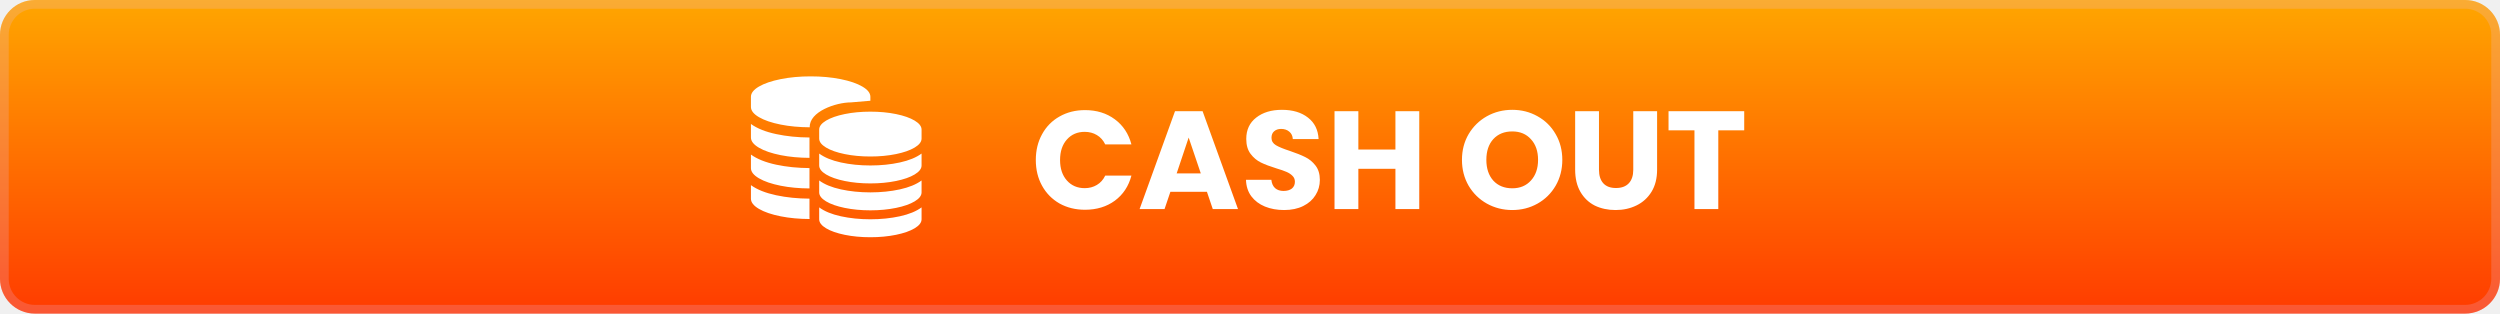
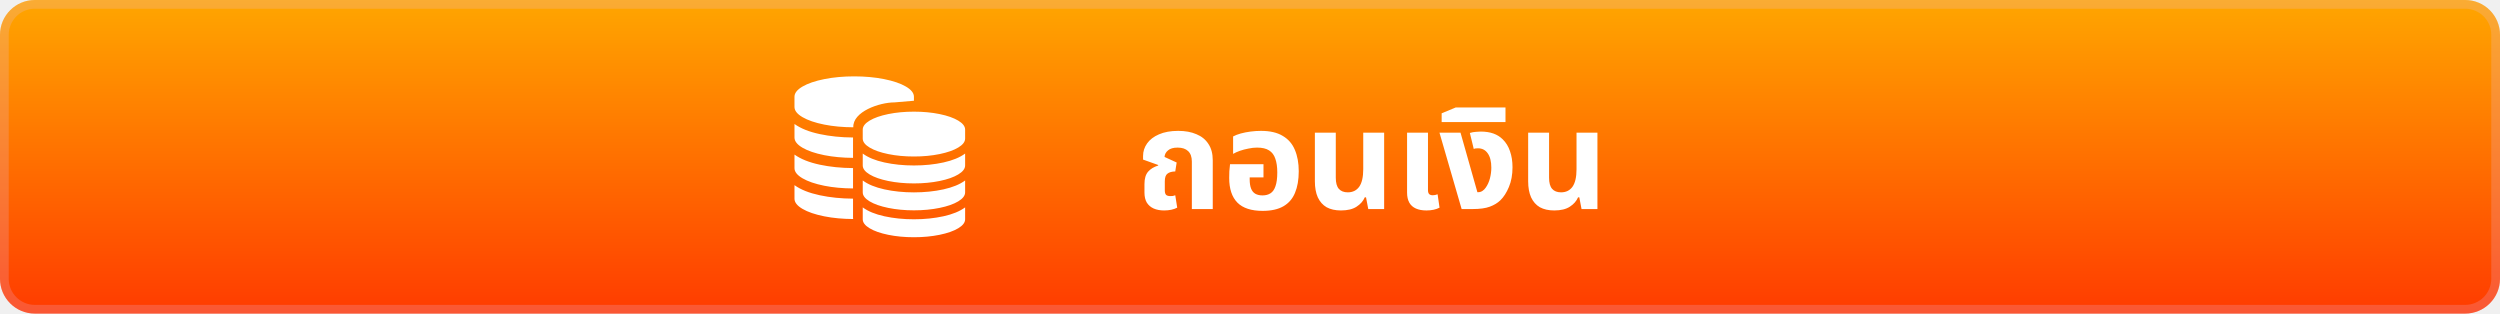
<svg xmlns="http://www.w3.org/2000/svg" width="287" height="36" viewBox="0 0 287 36" fill="none">
-   <path d="M0 4C0 1.791 1.791 0 4 0H283C285.209 0 287 1.791 287 4V32C287 34.209 285.209 36 283 36H4C1.791 36 0 34.209 0 32V4Z" fill="url(#paint0_linear_1737_4168)" />
+   <path d="M0 4C0 1.791 1.791 0 4 0H283C285.209 0 287 1.791 287 4V32C287 34.209 285.209 36 283 36H4C1.791 36 0 34.209 0 32V4Z" fill="url(#paint0_linear_379_158)" />
  <path d="M0.5 4C0.5 2.067 2.067 0.5 4 0.5H283C284.933 0.5 286.5 2.067 286.5 4V32C286.5 33.933 284.933 35.5 283 35.5H4C2.067 35.5 0.5 33.933 0.5 32V4Z" stroke="#E8C4FF" stroke-opacity="0.2" />
-   <g clip-path="url(#clip0_1737_4168)">
-     <path d="M105.008 23.115C104.483 23.432 103.768 23.683 102.866 23.867C101.963 24.052 100.981 24.146 99.92 24.146C98.859 24.146 97.877 24.052 96.974 23.867C96.071 23.682 95.357 23.432 94.831 23.115C94.306 22.799 94.043 22.456 94.043 22.085V20.718C94.65 21.168 95.478 21.509 96.529 21.74C97.58 21.97 98.71 22.085 99.919 22.085C101.129 22.085 102.258 21.97 103.31 21.74C104.36 21.509 105.19 21.168 105.796 20.718V22.085C105.796 22.456 105.534 22.799 105.008 23.115ZM105.007 20.026C104.482 20.342 103.768 20.593 102.865 20.778C101.962 20.963 100.981 21.056 99.919 21.056C98.859 21.056 97.876 20.963 96.974 20.778C96.071 20.592 95.357 20.342 94.831 20.026C94.306 19.709 94.043 19.366 94.043 18.996V17.628C94.65 18.078 95.478 18.42 96.529 18.65C97.58 18.881 98.71 18.996 99.919 18.996C101.129 18.996 102.258 18.881 103.309 18.65C104.359 18.419 105.189 18.078 105.796 17.628V18.996C105.796 19.366 105.532 19.709 105.007 20.026ZM105.007 16.936C104.482 17.252 103.768 17.503 102.865 17.688C101.962 17.873 100.981 17.966 99.919 17.966C98.859 17.966 97.876 17.874 96.973 17.689C96.07 17.505 95.356 17.254 94.83 16.937C94.305 16.621 94.042 16.277 94.042 15.907V14.877C94.042 14.507 94.305 14.164 94.83 13.847C95.356 13.531 96.07 13.28 96.973 13.095C97.876 12.91 98.859 12.818 99.919 12.818C100.981 12.818 101.962 12.91 102.865 13.095C103.768 13.28 104.482 13.531 105.007 13.847C105.532 14.164 105.796 14.507 105.796 14.877V15.906C105.796 16.277 105.532 16.62 105.007 16.936ZM92.96 14.613C91.763 14.607 90.649 14.507 89.626 14.303C88.573 14.093 87.739 13.808 87.126 13.448C86.513 13.088 86.207 12.698 86.207 12.278V11.107C86.207 10.687 86.513 10.296 87.126 9.937C87.739 9.578 88.573 9.293 89.626 9.082C90.68 8.872 91.825 8.767 93.063 8.767C94.301 8.767 95.447 8.872 96.5 9.082C97.553 9.293 98.387 9.578 98.999 9.937C99.612 10.296 99.919 10.687 99.919 11.107V11.565L97.697 11.754C95.948 11.754 92.878 12.82 92.96 14.613ZM92.928 15.784V18.122C91.744 18.115 90.64 18.015 89.627 17.813C88.574 17.602 87.74 17.317 87.127 16.958C86.514 16.598 86.207 16.208 86.207 15.787V14.233C86.915 14.745 87.882 15.133 89.108 15.394C90.295 15.648 91.569 15.776 92.928 15.784ZM92.928 19.296V21.633C91.744 21.626 90.641 21.525 89.627 21.324C88.574 21.113 87.74 20.828 87.127 20.468C86.514 20.109 86.207 19.72 86.207 19.299V17.744C86.915 18.256 87.882 18.643 89.108 18.906C90.295 19.159 91.569 19.287 92.928 19.296ZM92.928 22.805V24.995C92.928 25.046 92.941 25.093 92.944 25.144C91.753 25.137 90.644 25.038 89.627 24.834C88.574 24.624 87.74 24.339 87.127 23.98C86.514 23.62 86.207 23.23 86.207 22.809V21.255C86.915 21.767 87.882 22.153 89.108 22.415C90.295 22.669 91.569 22.797 92.928 22.805ZM99.919 25.174C101.129 25.174 102.258 25.059 103.309 24.828C104.359 24.598 105.189 24.257 105.796 23.807V25.174C105.796 25.545 105.532 25.888 105.007 26.204C104.482 26.52 103.768 26.771 102.865 26.956C101.962 27.141 100.981 27.234 99.919 27.234C98.859 27.234 97.876 27.142 96.974 26.957C96.071 26.772 95.357 26.521 94.831 26.205C94.306 25.889 94.043 25.545 94.043 25.175V23.808C94.65 24.258 95.478 24.598 96.529 24.828C97.58 25.059 98.71 25.174 99.919 25.174Z" fill="white" />
+   <g clip-path="url(#clip0_379_158)">
+     <path d="M110.008 23.115C109.483 23.432 108.768 23.683 107.865 23.867C106.963 24.052 105.981 24.146 104.92 24.146C103.859 24.146 102.877 24.052 101.974 23.867C101.071 23.682 100.356 23.432 99.831 23.115C99.306 22.799 99.043 22.456 99.043 22.085V20.718C99.65 21.168 100.478 21.509 101.529 21.74C102.58 21.97 103.71 22.085 104.919 22.085C106.129 22.085 107.258 21.97 108.31 21.74C109.36 21.509 110.19 21.168 110.796 20.718V22.085C110.796 22.456 110.533 22.799 110.008 23.115ZM110.007 20.026C109.482 20.342 108.768 20.593 107.865 20.778C106.962 20.963 105.981 21.056 104.919 21.056C103.858 21.056 102.876 20.963 101.974 20.778C101.071 20.592 100.356 20.342 99.831 20.026C99.306 19.709 99.043 19.366 99.043 18.996V17.628C99.65 18.078 100.478 18.42 101.529 18.65C102.58 18.881 103.71 18.996 104.919 18.996C106.129 18.996 107.258 18.881 108.309 18.65C109.359 18.419 110.189 18.078 110.796 17.628V18.996C110.796 19.366 110.532 19.709 110.007 20.026ZM110.007 16.936C109.482 17.252 108.768 17.503 107.865 17.688C106.962 17.873 105.981 17.966 104.919 17.966C103.858 17.966 102.876 17.874 101.973 17.689C101.07 17.505 100.356 17.254 99.83 16.937C99.305 16.621 99.042 16.277 99.042 15.907V14.877C99.042 14.507 99.305 14.164 99.83 13.847C100.356 13.531 101.07 13.28 101.973 13.095C102.876 12.91 103.858 12.818 104.919 12.818C105.981 12.818 106.962 12.91 107.865 13.095C108.768 13.28 109.482 13.531 110.007 13.847C110.532 14.164 110.796 14.507 110.796 14.877V15.906C110.796 16.277 110.532 16.62 110.007 16.936ZM97.96 14.613C96.763 14.607 95.649 14.507 94.626 14.303C93.573 14.093 92.739 13.808 92.126 13.448C91.513 13.088 91.206 12.698 91.206 12.278V11.107C91.206 10.687 91.513 10.296 92.126 9.937C92.739 9.578 93.573 9.293 94.626 9.082C95.68 8.872 96.825 8.767 98.063 8.767C99.301 8.767 100.447 8.872 101.5 9.082C102.553 9.293 103.387 9.578 103.999 9.937C104.612 10.296 104.919 10.687 104.919 11.107V11.565L102.696 11.754C100.948 11.754 97.878 12.82 97.96 14.613ZM97.928 15.784V18.122C96.744 18.115 95.64 18.015 94.627 17.813C93.574 17.602 92.74 17.317 92.127 16.958C91.514 16.598 91.207 16.208 91.207 15.787V14.233C91.915 14.745 92.882 15.133 94.108 15.394C95.295 15.648 96.569 15.776 97.928 15.784ZM97.928 19.296V21.633C96.744 21.626 95.64 21.525 94.627 21.324C93.574 21.113 92.74 20.828 92.127 20.468C91.514 20.109 91.207 19.72 91.207 19.299V17.744C91.915 18.256 92.882 18.643 94.108 18.906C95.295 19.159 96.569 19.287 97.928 19.296ZM97.928 22.805V24.995C97.928 25.046 97.941 25.093 97.943 25.144C96.753 25.137 95.644 25.038 94.627 24.834C93.574 24.624 92.74 24.339 92.127 23.98C91.514 23.62 91.207 23.23 91.207 22.809V21.255C91.915 21.767 92.882 22.153 94.108 22.415C95.295 22.669 96.569 22.797 97.928 22.805ZM104.919 25.174C106.129 25.174 107.258 25.059 108.309 24.828C109.359 24.598 110.189 24.257 110.796 23.807V25.174C110.796 25.545 110.532 25.888 110.007 26.204C109.482 26.52 108.768 26.771 107.865 26.956C106.962 27.141 105.981 27.234 104.919 27.234C103.858 27.234 102.876 27.142 101.974 26.957C101.071 26.772 100.356 26.521 99.831 26.205C99.306 25.889 99.043 25.545 99.043 25.175V23.808C99.65 24.258 100.478 24.598 101.529 24.828C102.58 25.059 103.71 25.174 104.919 25.174Z" fill="white" />
  </g>
-   <path d="M118.911 18.368C118.911 17.259 119.151 16.272 119.631 15.408C120.111 14.533 120.777 13.856 121.631 13.376C122.495 12.885 123.471 12.64 124.559 12.64C125.892 12.64 127.033 12.992 127.983 13.696C128.932 14.4 129.567 15.36 129.887 16.576H126.879C126.655 16.107 126.335 15.749 125.919 15.504C125.513 15.259 125.049 15.136 124.527 15.136C123.684 15.136 123.001 15.429 122.479 16.016C121.956 16.603 121.695 17.387 121.695 18.368C121.695 19.349 121.956 20.133 122.479 20.72C123.001 21.307 123.684 21.6 124.527 21.6C125.049 21.6 125.513 21.477 125.919 21.232C126.335 20.987 126.655 20.629 126.879 20.16H129.887C129.567 21.376 128.932 22.336 127.983 23.04C127.033 23.733 125.892 24.08 124.559 24.08C123.471 24.08 122.495 23.84 121.631 23.36C120.777 22.869 120.111 22.192 119.631 21.328C119.151 20.464 118.911 19.477 118.911 18.368ZM138.554 22.016H134.362L133.69 24H130.826L134.89 12.768H138.058L142.122 24H139.226L138.554 22.016ZM137.85 19.904L136.458 15.792L135.082 19.904H137.85ZM147.423 24.112C146.602 24.112 145.866 23.979 145.215 23.712C144.565 23.445 144.042 23.051 143.647 22.528C143.263 22.005 143.061 21.376 143.039 20.64H145.951C145.994 21.056 146.138 21.376 146.383 21.6C146.629 21.813 146.949 21.92 147.343 21.92C147.749 21.92 148.069 21.829 148.303 21.648C148.538 21.456 148.655 21.195 148.655 20.864C148.655 20.587 148.559 20.357 148.367 20.176C148.186 19.995 147.957 19.845 147.679 19.728C147.413 19.611 147.029 19.477 146.527 19.328C145.802 19.104 145.21 18.88 144.751 18.656C144.293 18.432 143.898 18.101 143.567 17.664C143.237 17.227 143.071 16.656 143.071 15.952C143.071 14.907 143.45 14.091 144.207 13.504C144.965 12.907 145.951 12.608 147.167 12.608C148.405 12.608 149.402 12.907 150.159 13.504C150.917 14.091 151.322 14.912 151.375 15.968H148.415C148.394 15.605 148.261 15.323 148.015 15.12C147.77 14.907 147.455 14.8 147.071 14.8C146.741 14.8 146.474 14.891 146.271 15.072C146.069 15.243 145.967 15.493 145.967 15.824C145.967 16.187 146.138 16.469 146.479 16.672C146.821 16.875 147.354 17.093 148.079 17.328C148.805 17.573 149.391 17.808 149.839 18.032C150.298 18.256 150.693 18.581 151.023 19.008C151.354 19.435 151.519 19.984 151.519 20.656C151.519 21.296 151.354 21.877 151.023 22.4C150.703 22.923 150.234 23.339 149.615 23.648C148.997 23.957 148.266 24.112 147.423 24.112ZM162.931 12.768V24H160.195V19.376H155.939V24H153.203V12.768H155.939V17.168H160.195V12.768H162.931ZM173.609 24.112C172.553 24.112 171.582 23.867 170.697 23.376C169.822 22.885 169.123 22.203 168.601 21.328C168.089 20.443 167.833 19.451 167.833 18.352C167.833 17.253 168.089 16.267 168.601 15.392C169.123 14.517 169.822 13.835 170.697 13.344C171.582 12.853 172.553 12.608 173.609 12.608C174.665 12.608 175.63 12.853 176.505 13.344C177.39 13.835 178.083 14.517 178.585 15.392C179.097 16.267 179.353 17.253 179.353 18.352C179.353 19.451 179.097 20.443 178.585 21.328C178.073 22.203 177.379 22.885 176.505 23.376C175.63 23.867 174.665 24.112 173.609 24.112ZM173.609 21.616C174.505 21.616 175.219 21.317 175.753 20.72C176.297 20.123 176.569 19.333 176.569 18.352C176.569 17.36 176.297 16.571 175.753 15.984C175.219 15.387 174.505 15.088 173.609 15.088C172.702 15.088 171.977 15.381 171.433 15.968C170.899 16.555 170.633 17.349 170.633 18.352C170.633 19.344 170.899 20.139 171.433 20.736C171.977 21.323 172.702 21.616 173.609 21.616ZM183.563 12.768V19.488C183.563 20.16 183.728 20.677 184.059 21.04C184.389 21.403 184.875 21.584 185.515 21.584C186.155 21.584 186.645 21.403 186.987 21.04C187.328 20.677 187.499 20.16 187.499 19.488V12.768H190.235V19.472C190.235 20.475 190.021 21.323 189.595 22.016C189.168 22.709 188.592 23.232 187.867 23.584C187.152 23.936 186.352 24.112 185.467 24.112C184.581 24.112 183.787 23.941 183.083 23.6C182.389 23.248 181.84 22.725 181.435 22.032C181.029 21.328 180.827 20.475 180.827 19.472V12.768H183.563ZM200.236 12.768V14.96H197.26V24H194.524V14.96H191.548V12.768H200.236Z" fill="white" />
+   <path d="M133.64 24.16C133.181 24.16 132.781 24.085 132.44 23.936C132.109 23.787 131.848 23.563 131.656 23.264C131.474 22.955 131.384 22.571 131.384 22.112V21.136C131.384 20.507 131.522 20.032 131.8 19.712C132.077 19.392 132.461 19.157 132.952 19.008L132.968 18.944L131.224 18.32V17.904C131.224 17.381 131.378 16.901 131.688 16.464C131.997 16.027 132.45 15.68 133.048 15.424C133.656 15.157 134.392 15.024 135.256 15.024C136.066 15.024 136.765 15.152 137.352 15.408C137.949 15.653 138.408 16.027 138.728 16.528C139.058 17.019 139.224 17.643 139.224 18.4V24H136.824V18.544C136.824 18.011 136.68 17.611 136.392 17.344C136.114 17.077 135.714 16.944 135.192 16.944C134.701 16.944 134.333 17.051 134.088 17.264C133.842 17.467 133.709 17.717 133.688 18.016L135.08 18.656L134.92 19.68C134.525 19.691 134.226 19.776 134.024 19.936C133.821 20.085 133.72 20.379 133.72 20.816V21.856C133.72 22.091 133.768 22.261 133.864 22.368C133.97 22.464 134.136 22.512 134.36 22.512C134.456 22.512 134.552 22.507 134.648 22.496C134.754 22.475 134.845 22.448 134.92 22.416L135.144 23.84C134.941 23.947 134.712 24.027 134.456 24.08C134.2 24.133 133.928 24.16 133.64 24.16ZM144.952 24.208C143.65 24.208 142.685 23.893 142.056 23.264C141.426 22.624 141.112 21.68 141.112 20.432C141.112 20.219 141.117 19.963 141.128 19.664C141.149 19.355 141.176 19.083 141.208 18.848H145.048V20.368H143.464V20.592C143.464 21.019 143.517 21.371 143.624 21.648C143.73 21.915 143.89 22.112 144.104 22.24C144.328 22.368 144.605 22.432 144.936 22.432C145.298 22.432 145.602 22.352 145.848 22.192C146.104 22.032 146.296 21.76 146.424 21.376C146.562 20.992 146.632 20.464 146.632 19.792C146.632 19.163 146.557 18.64 146.408 18.224C146.269 17.797 146.029 17.477 145.688 17.264C145.357 17.051 144.898 16.944 144.312 16.944C143.992 16.944 143.661 16.981 143.32 17.056C142.978 17.12 142.653 17.205 142.344 17.312C142.045 17.419 141.784 17.536 141.56 17.664V15.664C141.794 15.536 142.082 15.424 142.424 15.328C142.776 15.232 143.154 15.157 143.56 15.104C143.965 15.051 144.365 15.024 144.76 15.024C145.794 15.024 146.626 15.216 147.256 15.6C147.896 15.973 148.36 16.507 148.648 17.2C148.946 17.893 149.096 18.715 149.096 19.664C149.096 20.635 148.952 21.461 148.664 22.144C148.386 22.816 147.944 23.328 147.336 23.68C146.728 24.032 145.933 24.208 144.952 24.208ZM153.94 24.16C153.289 24.16 152.74 24.037 152.292 23.792C151.855 23.536 151.519 23.157 151.284 22.656C151.06 22.155 150.948 21.541 150.948 20.816V15.232H153.348V20.4C153.348 20.987 153.465 21.413 153.7 21.68C153.935 21.947 154.276 22.08 154.724 22.08C155.289 22.08 155.727 21.867 156.036 21.44C156.345 21.003 156.5 20.331 156.5 19.424V15.232H158.9V24H157.076L156.82 22.656H156.676C156.495 23.083 156.18 23.44 155.732 23.728C155.295 24.016 154.697 24.16 153.94 24.16ZM163.756 24.16C163.276 24.16 162.871 24.085 162.54 23.936C162.209 23.787 161.959 23.563 161.788 23.264C161.617 22.955 161.532 22.571 161.532 22.112V15.232H163.932V21.824C163.932 22.027 163.975 22.176 164.06 22.272C164.156 22.368 164.3 22.416 164.492 22.416C164.577 22.416 164.668 22.405 164.764 22.384C164.86 22.363 164.951 22.336 165.036 22.304L165.26 23.84C165.057 23.947 164.828 24.027 164.572 24.08C164.316 24.133 164.044 24.16 163.756 24.16ZM167.796 24L165.252 15.232H167.668L169.604 22.064H169.7C169.871 22.064 170.031 22.016 170.18 21.92C170.329 21.824 170.457 21.696 170.564 21.536C170.777 21.237 170.937 20.885 171.044 20.48C171.151 20.064 171.204 19.653 171.204 19.248C171.204 18.533 171.065 17.984 170.788 17.6C170.521 17.216 170.148 17.024 169.668 17.024C169.572 17.024 169.481 17.029 169.396 17.04C169.321 17.051 169.252 17.072 169.188 17.104L168.74 15.264C168.985 15.189 169.215 15.147 169.428 15.136C169.652 15.115 169.833 15.104 169.972 15.104C170.537 15.104 171.028 15.179 171.444 15.328C171.86 15.477 172.217 15.701 172.516 16C172.889 16.363 173.167 16.816 173.348 17.36C173.54 17.904 173.636 18.517 173.636 19.2C173.636 20.064 173.497 20.821 173.22 21.472C172.953 22.112 172.628 22.619 172.244 22.992C171.924 23.301 171.519 23.547 171.028 23.728C170.548 23.909 169.887 24 169.044 24H167.796ZM165.502 14.016V13.008L167.118 12.336H172.83V14.016H165.502ZM178.424 24.16C177.774 24.16 177.225 24.037 176.777 23.792C176.339 23.536 176.003 23.157 175.769 22.656C175.545 22.155 175.433 21.541 175.433 20.816V15.232H177.833V20.4C177.833 20.987 177.95 21.413 178.185 21.68C178.419 21.947 178.761 22.08 179.209 22.08C179.774 22.08 180.211 21.867 180.521 21.44C180.83 21.003 180.985 20.331 180.985 19.424V15.232H183.385V24H181.561L181.305 22.656H181.161C180.979 23.083 180.665 23.44 180.217 23.728C179.779 24.016 179.182 24.16 178.424 24.16Z" fill="white" />
  <defs>
-     <linearGradient id="paint0_linear_1737_4168" x1="143.928" y1="7.61138e-07" x2="143.928" y2="36" gradientUnits="userSpaceOnUse">
+     <linearGradient id="paint0_linear_379_158" x1="143.928" y1="7.61138e-07" x2="143.928" y2="36" gradientUnits="userSpaceOnUse">
      <stop stop-color="#FFA600" />
      <stop offset="1" stop-color="#FF3B00" />
    </linearGradient>
-     <clipPath id="clip0_1737_4168">
-       <rect width="20" height="20" fill="white" transform="translate(86 8)" />
+     <clipPath id="clip0_379_158">
+       <rect width="20" height="20" fill="white" transform="translate(91 8)" />
    </clipPath>
  </defs>
</svg>
